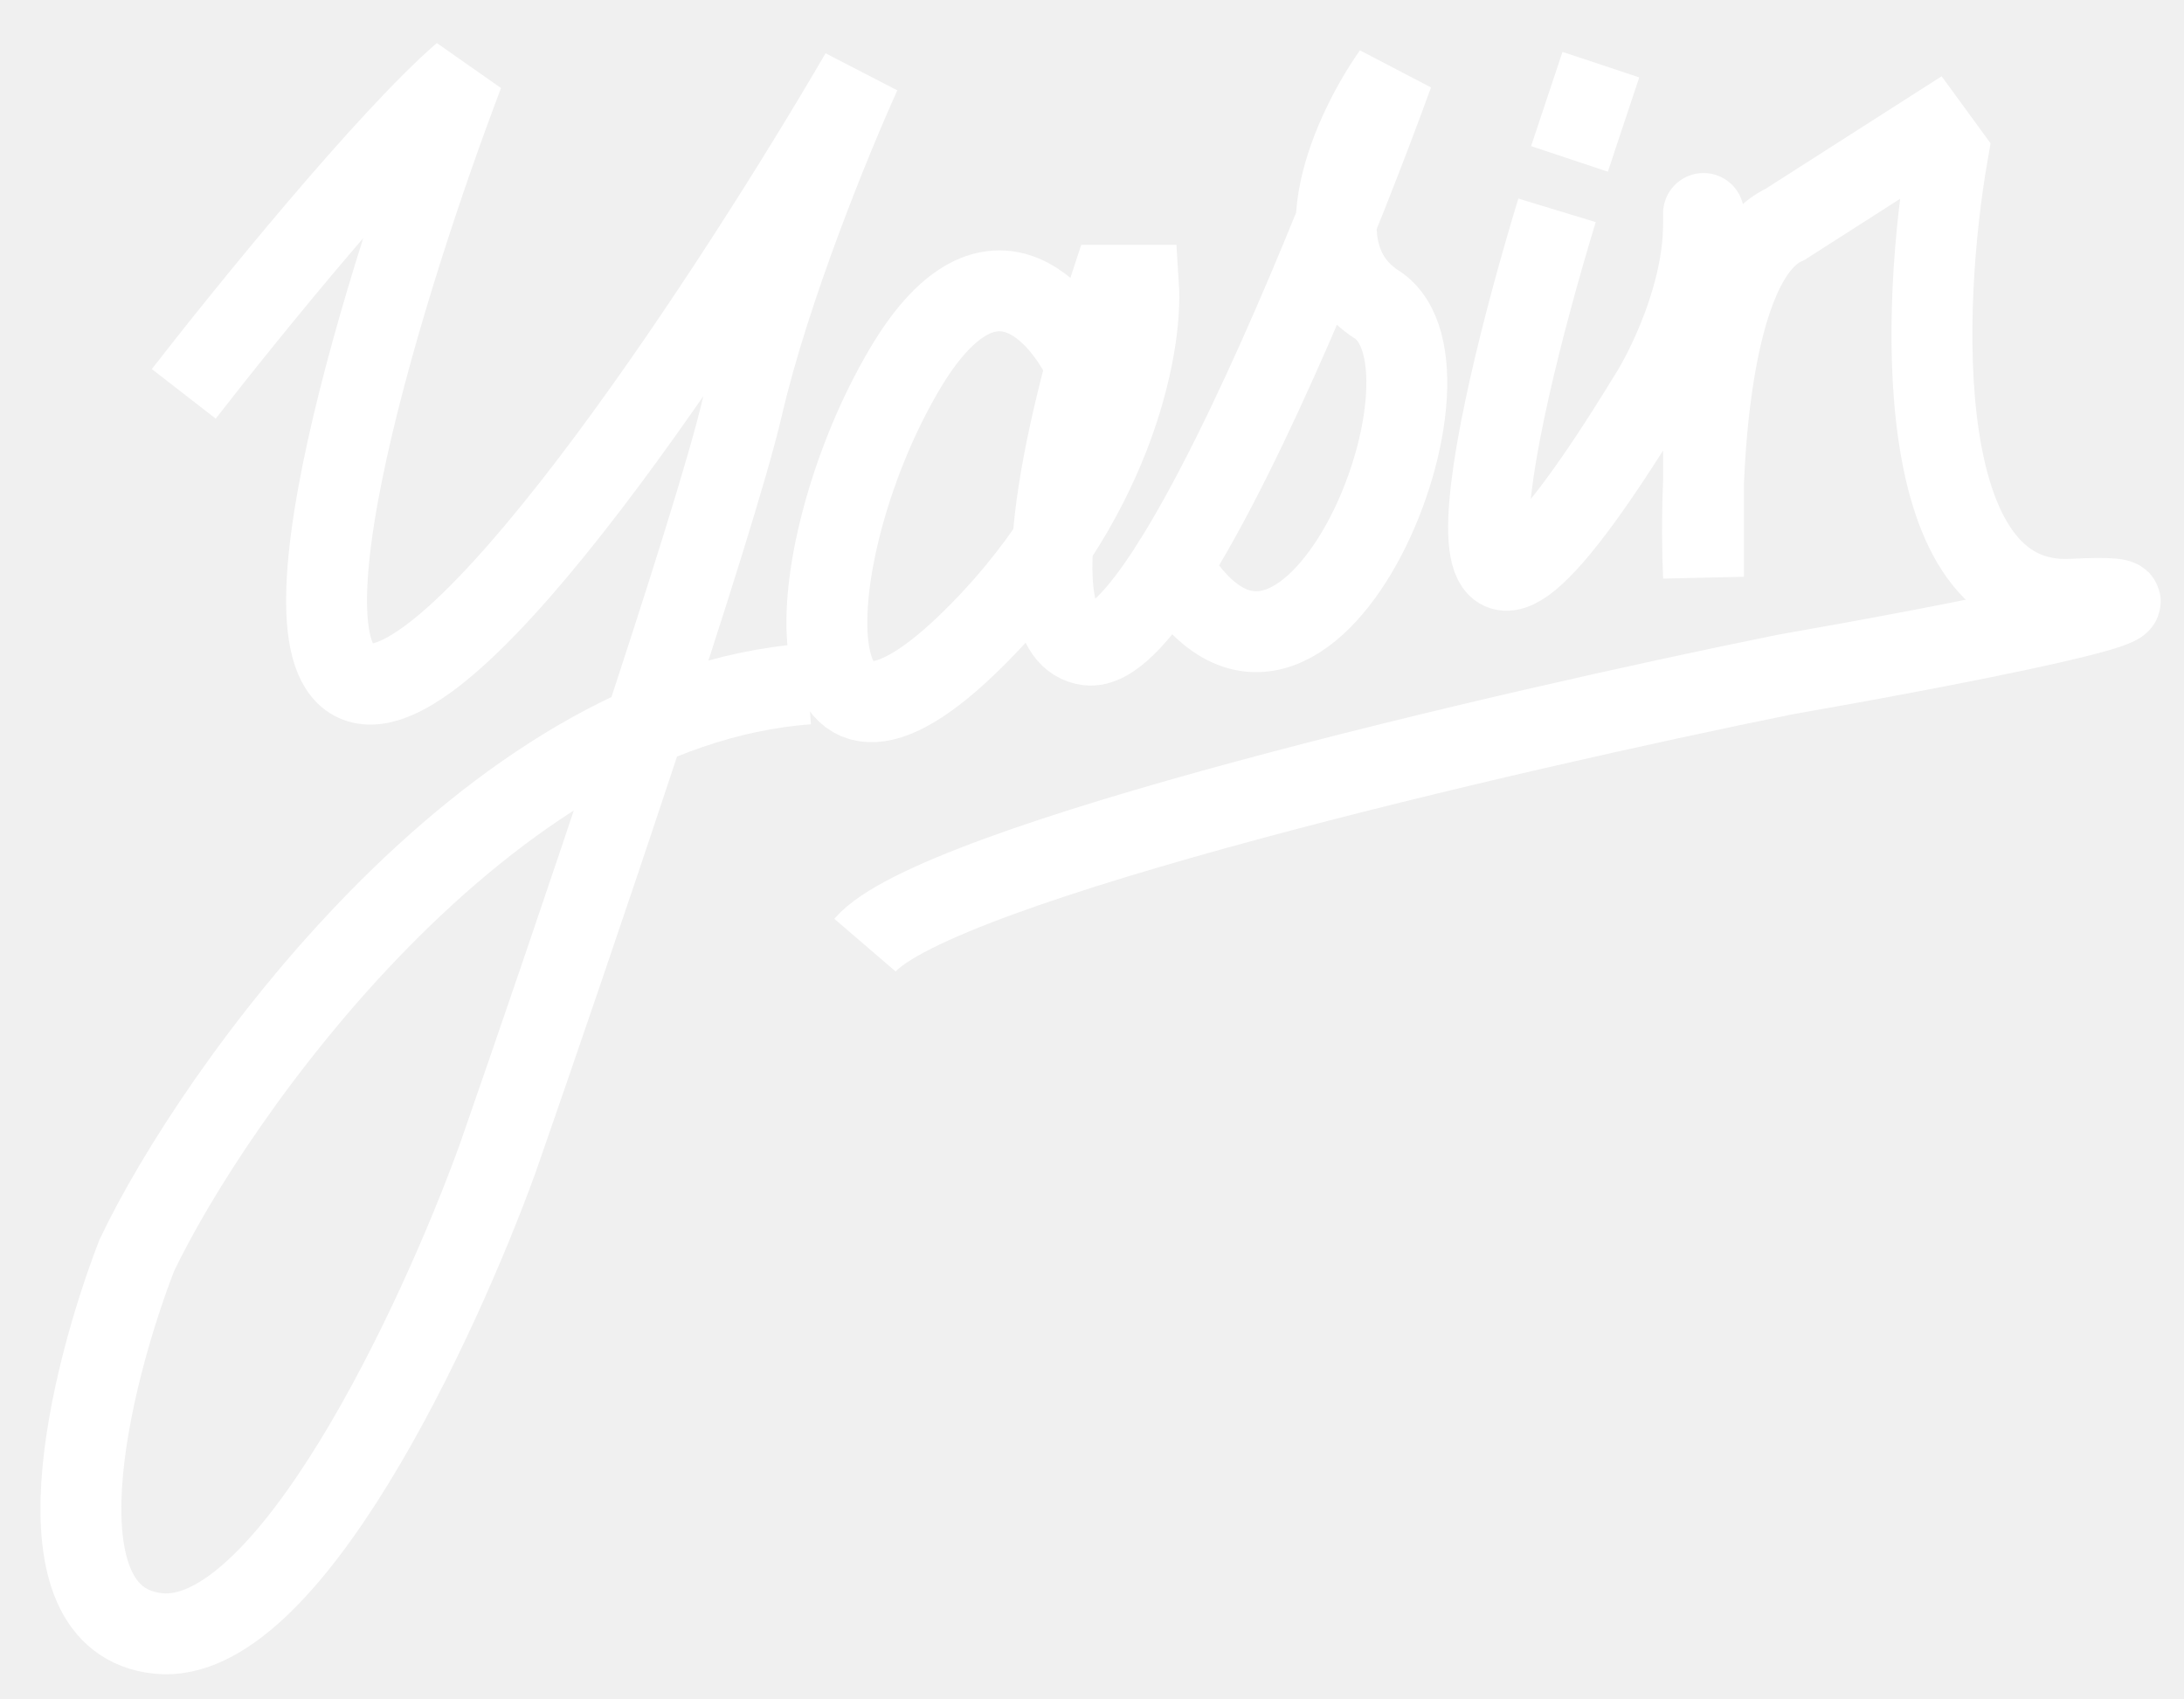
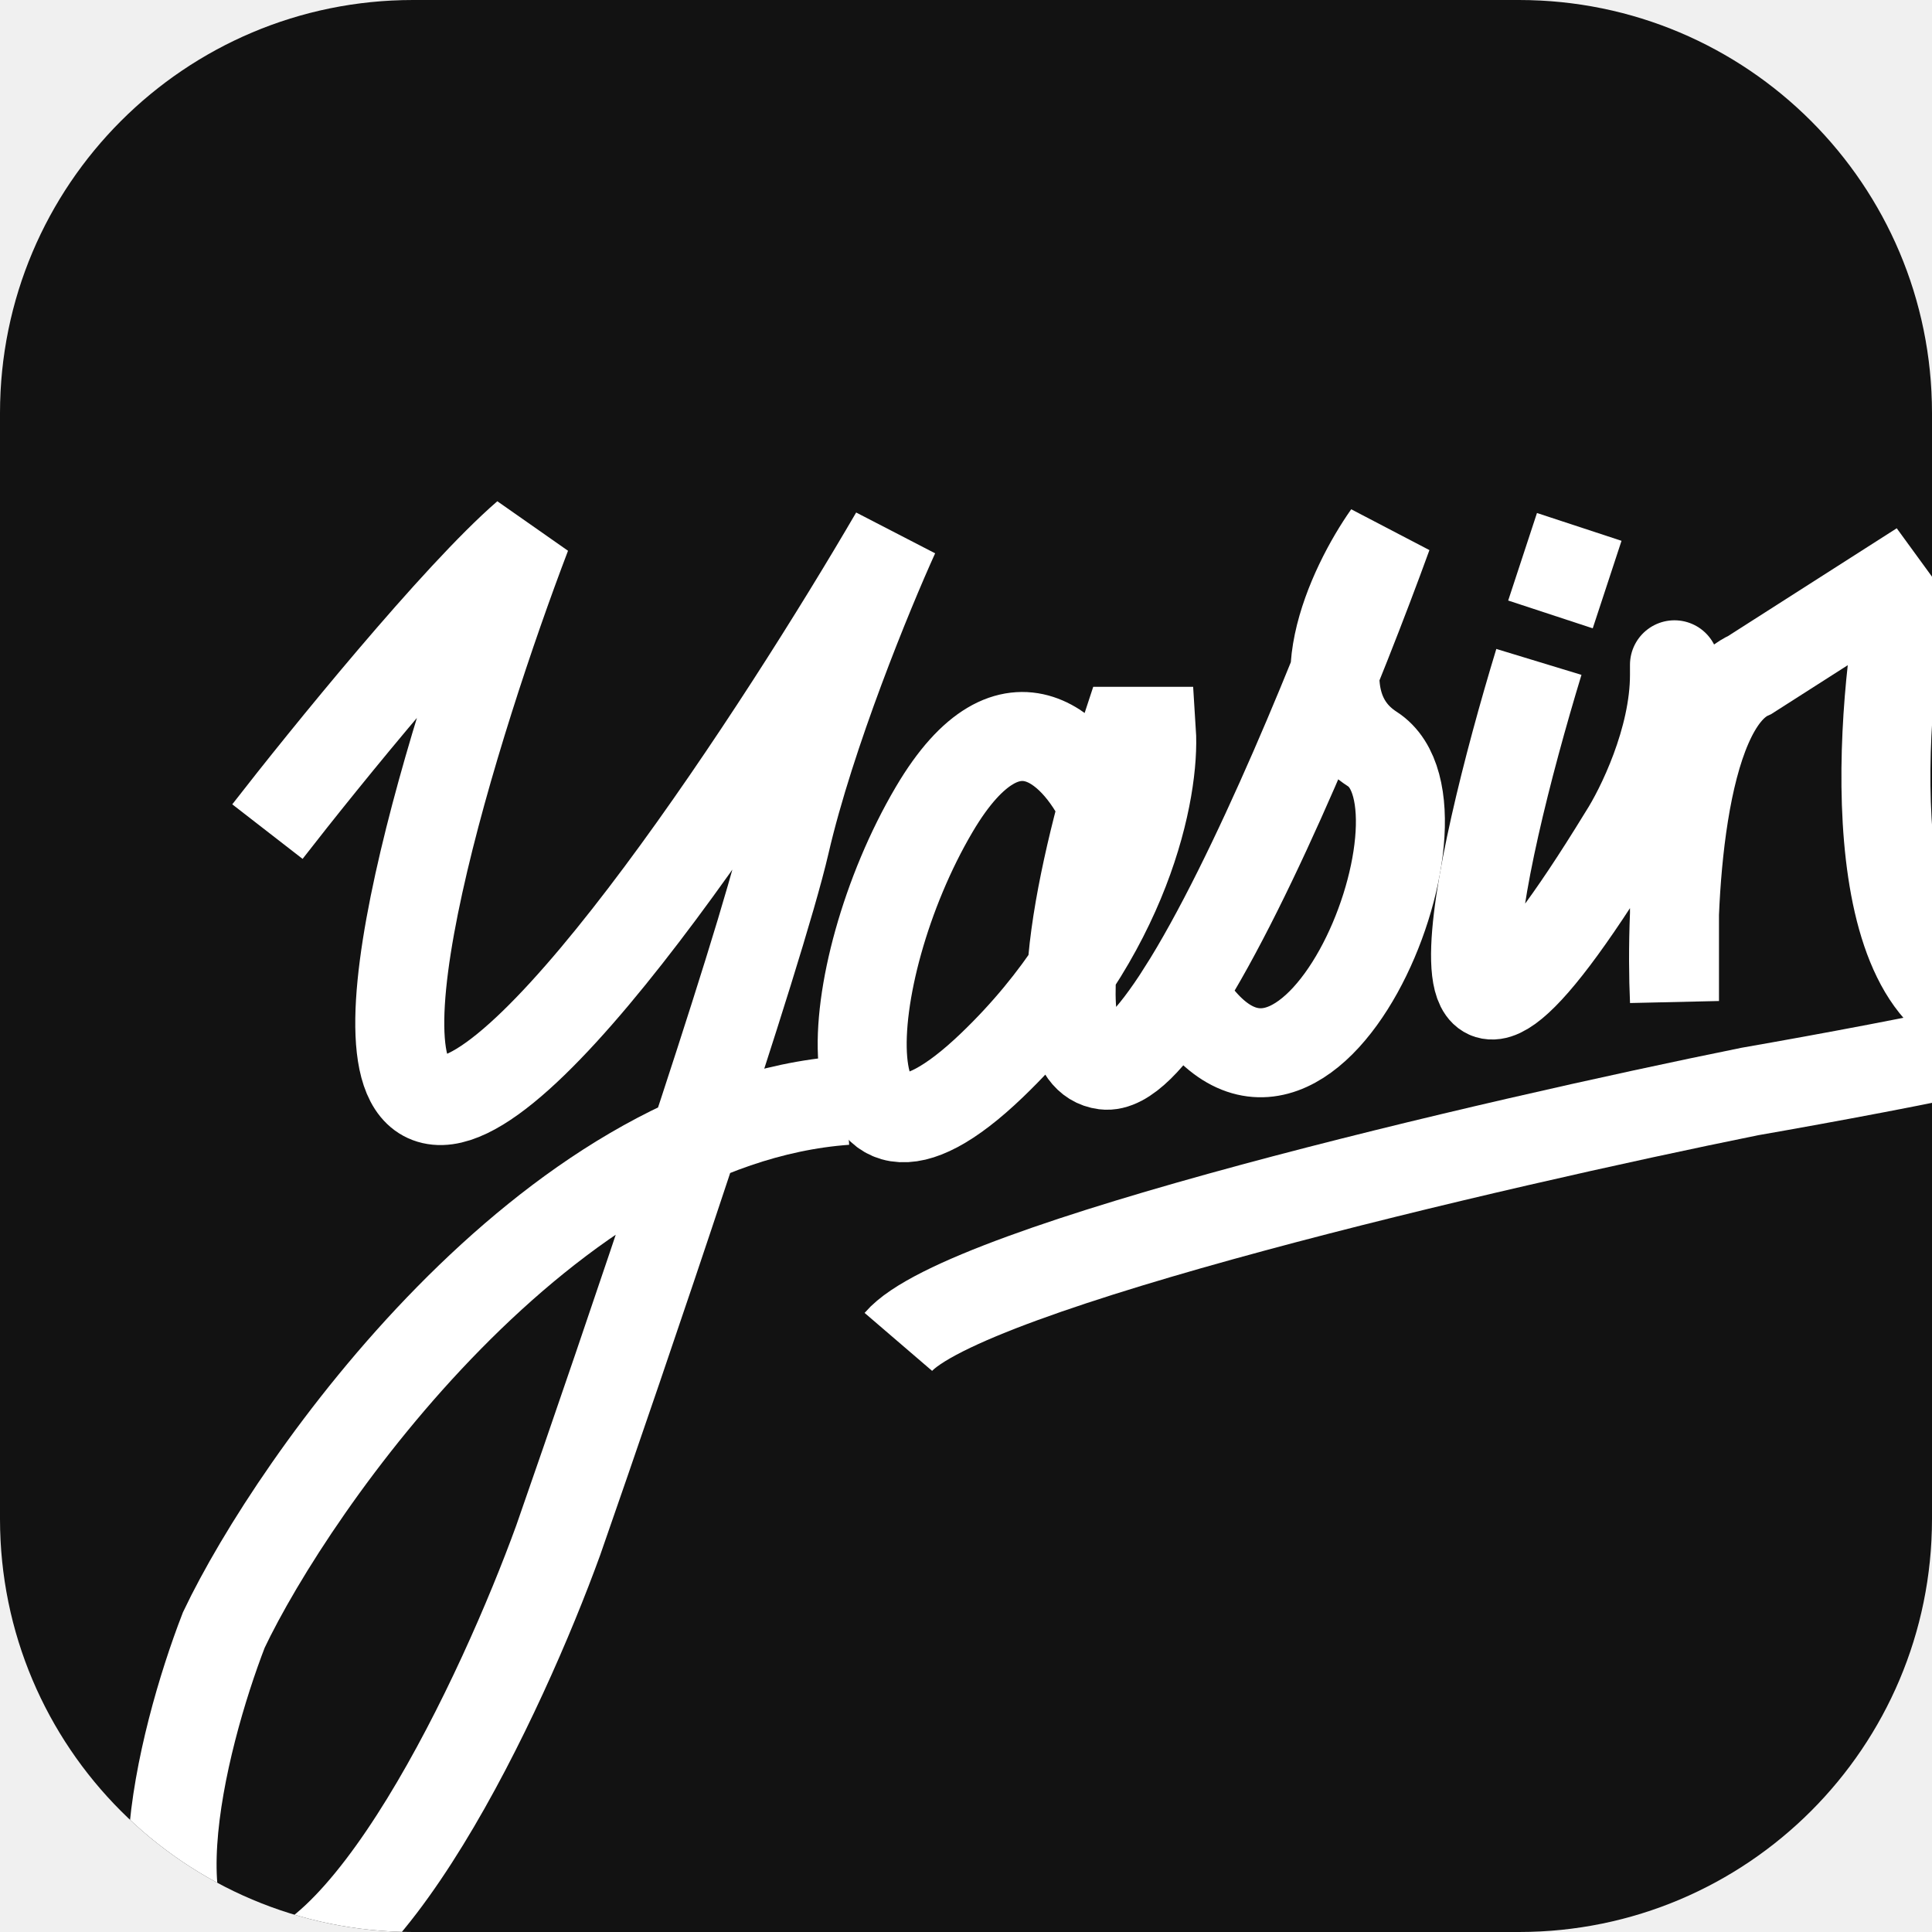
- <svg xmlns="http://www.w3.org/2000/svg" width="54" height="42" viewBox="0 0 54 42" fill="none">
-   <path d="M38.498 5.201C36.818 10.722 34.917 19.376 40.757 9.831C41.211 9.125 42.12 7.281 42.12 5.55C42.12 3.819 42.12 10.637 42.12 14.262C42.003 11.71 42.243 6.394 44.133 5.55L47.754 3.235L48.159 3.79C47.503 7.55 47.2 15.02 51.226 14.818C55.252 14.614 48.174 15.975 44.133 16.68C37.272 18.07 23.118 21.355 21.387 23.371" stroke="white" stroke-width="2" />
-   <path d="M26.901 9.134C26.253 7.668 24.439 5.617 22.364 9.134C19.772 13.53 19.369 20.305 23.906 15.949C27.535 12.464 28.248 8.567 28.15 7.054H27.455C26.501 9.922 25.055 15.715 26.901 15.949C27.442 16.017 28.162 15.248 28.955 14.004M28.955 14.004C30.871 10.997 33.208 5.221 34.442 1.821C33.478 3.188 32.047 6.245 34.039 7.529C36.529 9.134 32.249 19.562 28.955 14.004Z" stroke="white" stroke-width="2" />
-   <path d="M4.544 9.739C6.069 7.773 9.586 3.436 11.454 1.821C9.578 6.746 6.474 16.66 9.063 16.913C11.653 17.166 18.285 6.957 21.276 1.821C20.585 3.344 19.033 7.123 18.356 10.056C17.678 12.989 14.037 23.678 12.301 28.656C10.831 32.708 7.096 40.727 3.911 40.391C0.726 40.055 2.23 34.022 3.38 31.047C5.256 27.099 12 17.491 19.978 16.913" stroke="white" stroke-width="2" />
-   <path d="M38.806 3.929L39.582 1.599" stroke="white" stroke-width="2" />
+ <svg xmlns="http://www.w3.org/2000/svg" width="3256" height="3256" viewBox="0 0 3256 3256" fill="none">
+   <g clip-path="url(#clip0_624_13)">
+     <rect width="3256" height="3256" rx="696" fill="white" />
+     <rect width="3256" height="3256" rx="696" fill="#121212" />
+     <path d="M2593.5 1115.5C2487.5 1463.67 2367.6 2009.5 2736 1407.5C2764.67 1363 2822 1246.7 2822 1137.5C2822 1028.3 2822 1458.33 2822 1687C2814.67 1526 2829.8 1190.7 2949 1137.5L3177.5 991.5L3203 1026.5C3161.67 1263.67 3142.5 1734.8 3396.5 1722C3650.5 1709.2 3204 1795 2949 1839.5C2516.17 1927.17 1623.2 2134.3 1514 2261.5" stroke="white" stroke-width="150" />
+     <path d="M1861.5 1364C1820.5 1271.33 1705.7 1141.6 1574.5 1364C1410.5 1642 1385 2070.5 1672 1795C1901.6 1574.6 1946.67 1328.17 1940.5 1232.5H1896.5C1836.17 1413.83 1744.7 1780.2 1861.5 1795C1895.68 1799.33 1941.25 1750.65 1991.38 1672M1991.38 1672C2112.58 1481.86 2260.45 1116.55 2338.5 901.5C2277.5 988 2187 1181.3 2313 1262.5C2470.5 1364 2199.77 2023.5 1991.38 1672Z" stroke="white" stroke-width="150" />
+     <path d="M450.695 1401.5C547.028 1277.33 769.195 1003.5 887.195 901.5C768.695 1212.5 572.595 1838.5 736.195 1854.5C899.795 1870.5 1318.69 1225.83 1507.69 901.5C1464.03 997.667 1365.99 1236.3 1323.19 1421.5C1280.39 1606.7 1050.36 2281.67 940.695 2596C847.861 2851.83 611.895 3358.2 410.695 3337C209.495 3315.8 304.528 2934.83 377.195 2747C495.695 2497.67 921.695 1891 1425.69 1854.5" stroke="white" stroke-width="150" />
+     <path d="M2613 1035.5L2661.5 888" stroke="white" stroke-width="150" />
+   </g>
+   <defs>
+     <clipPath id="clip0_624_13">
+       <rect width="3256" height="3256" rx="696" fill="white" />
+     </clipPath>
+   </defs>
</svg>
